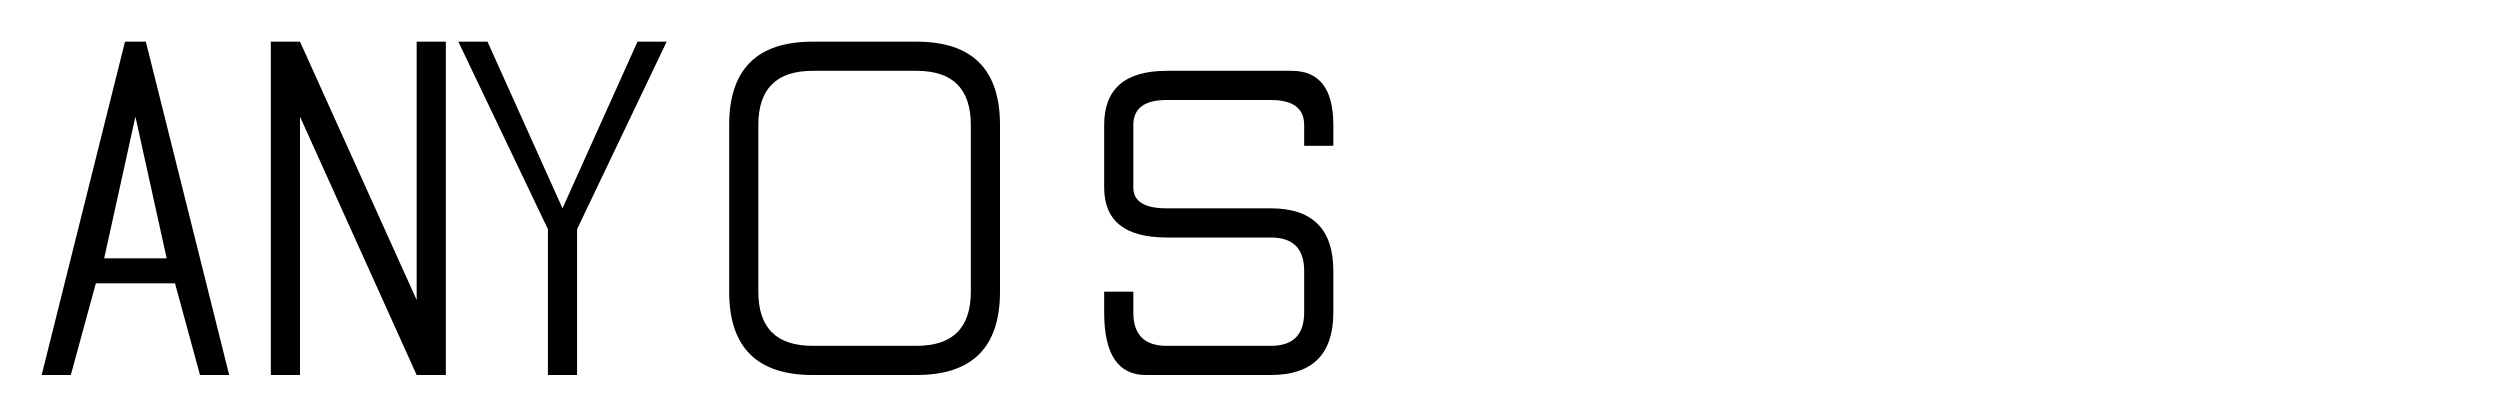
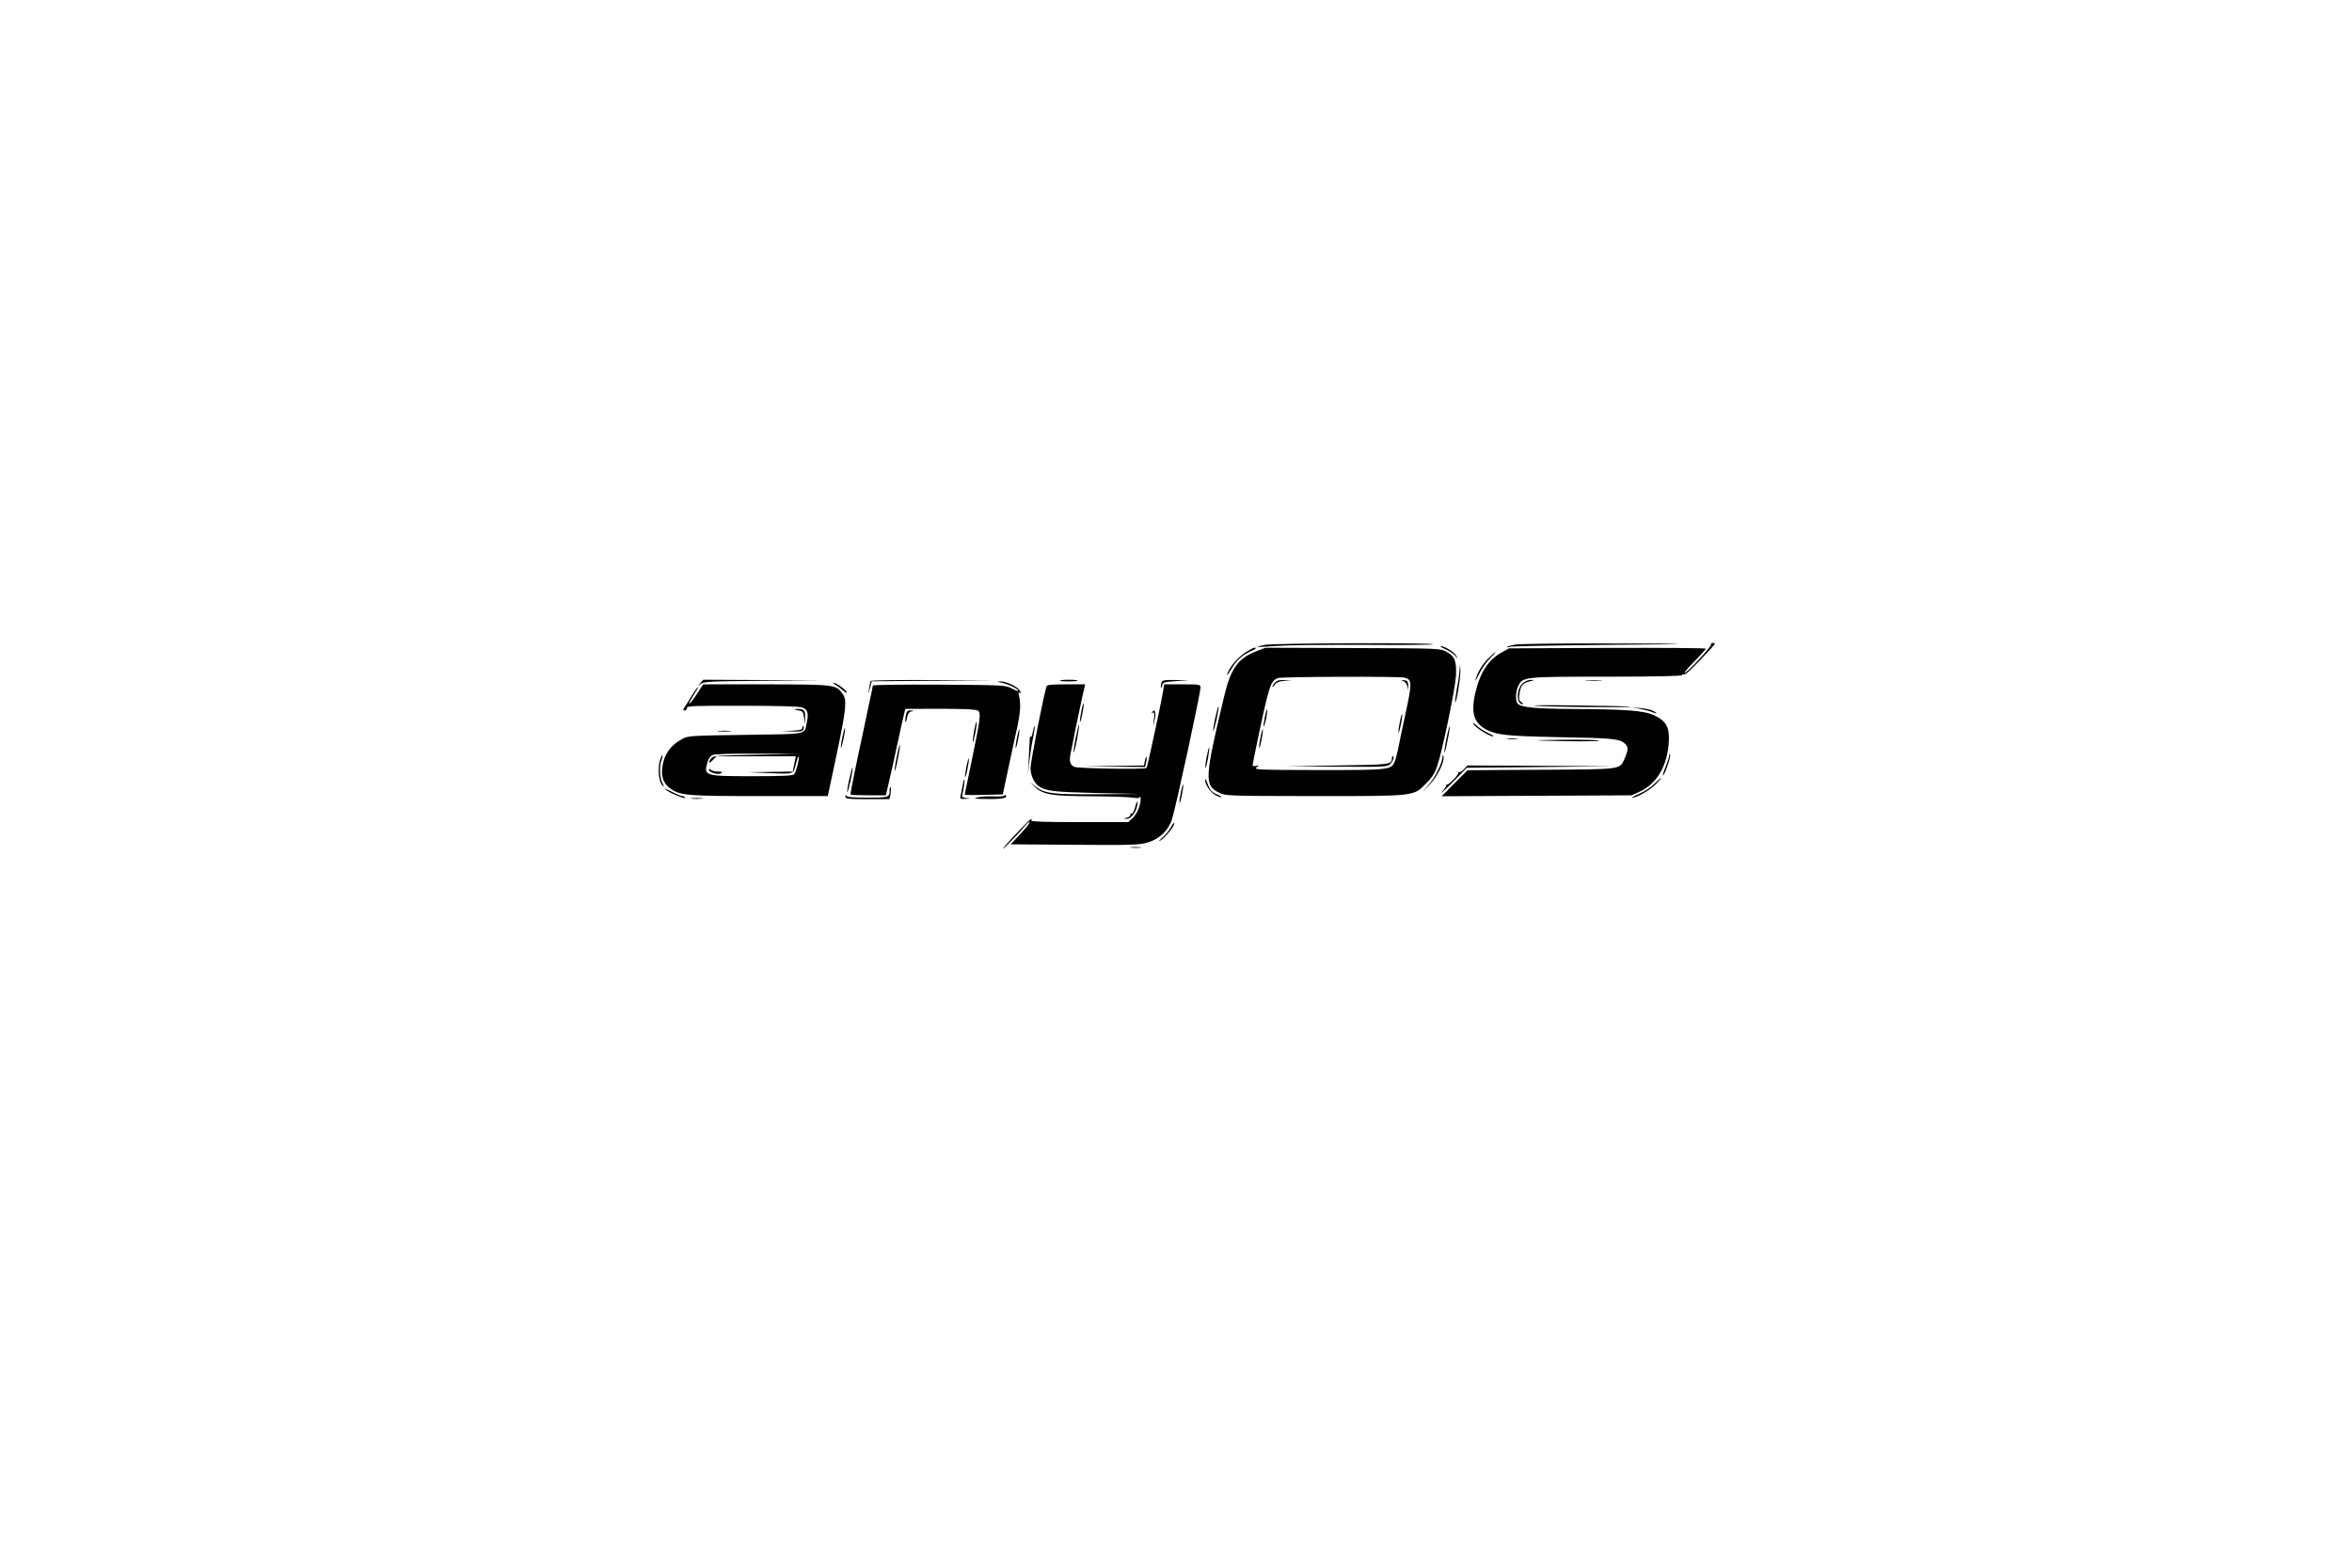
- <svg xmlns="http://www.w3.org/2000/svg" viewBox="0 0 600 100" fill="#000">
-   <path d="M10,90 L30,10 L35,10 L55,90 L48,90 L42,68 L23,68 L17,90 Z M25,62 L40,62 L32.5,28 Z" />
-   <path d="M65,90 L65,10 L72,10 L100,72 L100,10 L107,10 L107,90 L100,90 L72,28 L72,90 Z" />
-   <path d="M117,10 L117,10 L135,50 L153,10 L160,10 L138.5,55 L138.5,90 L131.5,90 L131.5,55 L110,10 Z" />
-   <path d="M195,10 L220,10 Q240,10 240,30 L240,70 Q240,90 220,90 L195,90 Q175,90 175,70 L175,30 Q175,10 195,10 Z M195,17 Q182,17 182,30 L182,70 Q182,83 195,83 L220,83 Q233,83 233,70 L233,30 Q233,17 220,17 Z" />
-   <path d="M265,30 Q265,17 280,17 L310,17 Q320,17 320,30 L320,35 L313,35 L313,30 Q313,24 305,24 L280,24 Q272,24 272,30 L272,45 Q272,50 280,50 L305,50 Q320,50 320,65 L320,75 Q320,90 305,90 L275,90 Q265,90 265,75 L265,70 L272,70 L272,75 Q272,83 280,83 L305,83 Q313,83 313,75 L313,65 Q313,57 305,57 L280,57 Q265,57 265,45 Z" />
+ <svg xmlns="http://www.w3.org/2000/svg" version="1.0" width="1536pt" height="1024pt" viewBox="0 0 1536 1024" preserveAspectRatio="xMidYMid meet">
+   <g transform="translate(0,1024) scale(0.1,-0.1)" fill="#000000" stroke="none">
+     <path d="M8262 6028 c-30 -6 -52 -11 -50 -13 2 -2 59 1 128 6 69 5 333 8 588 7 255 -2 448 0 430 4 -48 11 -1034 7 -1096 -4z" />
+     <path d="M9897 6030 c-27 -5 -52 -12 -55 -16 -4 -4 4 -3 18 1 14 4 261 9 550 12 289 2 536 5 550 7 14 2 -209 3 -495 3 -286 1 -542 -3 -568 -7z" />
+     <path d="M11175 6031 c6 -11 -165 -194 -173 -186 -3 3 26 38 66 78 40 40 72 76 72 80 0 4 -289 6 -642 5 l-643 -3 -42 -23 c-92 -49 -147 -132 -179 -271 -29 -131 -8 -196 77 -239 67 -33 133 -40 464 -47 350 -6 397 -11 430 -37 30 -23 31 -42 6 -100 -33 -76 -9 -73 -547 -76 l-480 -3 -85 -85 -84 -85 620 3 620 3 51 23 c118 54 187 175 193 340 3 85 -22 125 -97 160 -68 31 -181 39 -539 41 -238 2 -322 10 -350 33 -18 14 -16 83 3 119 30 58 36 59 573 59 321 0 492 4 496 10 4 6 10 8 15 5 8 -5 76 62 174 169 30 34 31 36 10 36 -8 0 -13 -4 -9 -9z" />
+     <path d="M9440 5999 c25 -11 53 -30 63 -42 l18 -22 -11 22 c-11 23 -77 63 -102 63 -7 0 7 -10 32 -21z" />
+     <path d="M8139 5982 c-48 -31 -91 -77 -115 -123 -23 -45 -9 -34 20 15 29 51 74 91 122 111 19 8 34 16 34 19 0 12 -17 5 -61 -22z" />
+     <path d="M8206 5987 c-120 -47 -168 -113 -210 -289 -130 -543 -132 -588 -36 -635 45 -22 47 -22 621 -23 667 0 649 -2 733 83 39 39 57 68 73 117 33 97 115 494 121 582 6 98 -7 132 -62 161 -41 22 -45 22 -611 24 l-570 2 -59 -22z m964 -173 c52 -11 53 -31 9 -235 -22 -101 -44 -206 -49 -234 -6 -27 -15 -63 -21 -78 -23 -56 -29 -57 -496 -57 -393 1 -426 2 -408 17 20 15 20 15 -2 10 -13 -3 -23 -1 -23 4 0 4 14 73 30 151 79 375 87 399 135 419 24 9 778 12 825 3z" />
+     <path d="M8327 5782 c-10 -10 -17 -23 -17 -28 0 -4 7 1 15 13 11 16 28 23 63 26 l47 3 -46 2 c-33 2 -50 -3 -62 -16z" />
+     <path d="M9165 5791 c11 -4 23 -21 27 -37 6 -27 6 -27 5 6 -2 30 -6 35 -27 37 -22 2 -23 2 -5 -6z" />
+     <path d="M8260 5555 c-6 -31 -10 -59 -7 -61 2 -2 9 21 16 52 6 32 9 59 7 61 -2 3 -10 -21 -16 -52z" />
+     <path d="M9141 5519 c-7 -33 -10 -63 -8 -65 2 -3 10 23 16 57 7 33 10 63 8 65 -2 3 -10 -23 -16 -57z" />
+     <path d="M8231 5419 c-7 -33 -10 -63 -8 -65 2 -3 10 23 16 57 7 33 10 63 8 65 -2 3 -10 -23 -16 -57z" />
+     <path d="M9090 5288 c-1 -42 -5 -43 -357 -48 l-338 -6 333 -2 c320 -2 333 -1 352 18 18 18 28 50 15 50 -3 0 -5 -6 -5 -12z" />
+     <path d="M9720 5940 c-39 -39 -72 -93 -84 -140 -4 -14 7 3 23 36 16 34 48 80 71 103 23 23 40 41 36 41 -3 0 -24 -18 -46 -40z" />
+     <path d="M9532 5864 c-1 -23 -9 -79 -18 -124 -8 -45 -13 -84 -11 -87 9 -8 39 182 34 217 -4 34 -4 34 -5 -6z" />
+     <path d="M4574 5778 c-19 -23 -19 -23 2 -6 18 16 57 18 405 21 l384 2 -386 3 -386 2 -19 -22z" />
+     <path d="M5686 5792 c-2 -4 -7 -25 -10 -47 l-5 -40 11 42 11 43 401 3 401 2 -402 3 c-221 1 -404 -1 -407 -6z" />
+     <path d="M6922 5794 c8 -7 108 -7 115 0 4 3 -22 6 -57 6 -35 0 -61 -3 -58 -6z" />
+     <path d="M7586 5784 c-3 -9 -6 -23 -5 -32 1 -10 4 -6 8 8 6 24 12 25 91 31 l85 5 -86 2 c-71 2 -88 -1 -93 -14z" />
+     <path d="M9947 5780 c-44 -35 -47 -140 -4 -140 6 0 3 6 -7 13 -16 11 -18 22 -12 60 8 51 21 66 69 77 29 7 30 8 6 9 -15 1 -38 -8 -52 -19z" />
+     <path d="M10363 5793 c26 -2 67 -2 90 0 23 2 2 3 -48 3 -49 0 -68 -1 -42 -3z" />
+     <path d="M6543 5780 c40 -8 107 -40 107 -52 0 -4 -19 2 -42 15 -42 22 -50 22 -475 25 -238 1 -433 -1 -433 -6 0 -5 -9 -51 -21 -103 -11 -52 -31 -146 -44 -209 -14 -63 -38 -178 -54 -255 -16 -76 -28 -142 -26 -145 2 -3 54 -5 117 -5 l113 0 21 90 c12 50 28 124 37 165 9 41 28 128 42 193 l27 117 86 0 c257 2 377 -2 389 -12 20 -17 16 -51 -37 -306 -27 -132 -50 -241 -50 -243 0 -2 56 -3 124 -1 l125 3 15 72 c9 40 27 124 40 187 14 63 32 148 41 188 18 85 22 144 11 191 -6 25 -5 32 4 26 9 -6 9 -3 1 13 -14 26 -89 62 -127 61 -26 -1 -25 -2 9 -9z" />
+     <path d="M5455 5768 c11 -6 32 -22 48 -36 15 -14 27 -21 27 -14 0 12 -68 62 -85 62 -5 0 -1 -6 10 -12z" />
+     <path d="M4550 5705 c-45 -69 -69 -85 -28 -18 37 58 40 63 34 63 -2 0 -19 -24 -37 -52 -17 -29 -38 -63 -47 -75 -13 -20 -13 -23 1 -23 8 0 14 7 13 15 -1 14 42 16 361 15 223 0 373 -4 391 -11 36 -12 44 -38 31 -98 -17 -82 15 -75 -401 -81 -358 -5 -375 -6 -413 -27 -80 -43 -123 -108 -131 -197 -6 -57 15 -102 60 -131 62 -41 113 -45 577 -45 l445 0 59 278 c63 300 67 350 37 391 -43 59 -48 60 -498 61 l-412 0 -42 -65z m387 -395 c-261 -5 -280 -6 -293 -24 -22 -31 -16 -37 11 -11 l24 25 259 0 259 0 -10 -50 -10 -50 -146 -2 -146 -2 145 -6 c161 -6 150 -10 170 69 6 23 13 41 16 38 7 -6 -17 -99 -29 -114 -7 -10 -74 -13 -271 -13 -316 0 -321 1 -296 91 6 21 20 41 33 47 14 7 116 10 292 9 l270 -1 -278 -6z" />
+     <path d="M4630 5213 c0 -18 56 -36 77 -24 15 9 12 10 -17 11 -20 0 -41 5 -48 12 -8 8 -12 8 -12 1z" />
+     <path d="M6835 5758 c-20 -61 -105 -493 -105 -536 0 -45 24 -97 53 -117 50 -33 96 -38 377 -45 l285 -6 -276 -2 c-301 -2 -347 4 -411 54 l-33 26 32 -31 c55 -52 110 -61 368 -62 127 -1 249 -5 272 -9 28 -5 44 -4 47 4 2 6 5 2 5 -9 2 -41 -22 -100 -51 -127 l-30 -28 -320 0 c-210 0 -317 3 -313 10 3 6 3 10 -2 10 -9 0 -183 -185 -183 -194 0 -7 115 113 148 154 11 14 23 22 26 19 3 -3 -23 -37 -59 -75 l-64 -69 417 -3 c376 -3 423 -1 477 15 76 22 135 78 158 149 25 76 187 825 187 864 0 19 -6 20 -119 20 l-118 0 -6 -37 c-3 -21 -17 -92 -31 -158 -14 -66 -36 -171 -50 -233 -13 -62 -26 -115 -29 -118 -10 -11 -446 -4 -471 7 -28 13 -35 38 -24 89 4 19 19 91 32 160 14 69 34 162 44 208 l19 82 -124 0 c-90 0 -125 -3 -128 -12z" />
+     <path d="M7061 5589 c-7 -33 -10 -63 -8 -65 2 -3 10 23 16 57 7 33 10 63 8 65 -2 3 -10 -23 -16 -57z" />
+     <path d="M10025 5630 c71 -8 632 -13 624 -6 -2 2 -159 6 -349 8 -190 3 -313 2 -275 -2z" />
+     <path d="M7936 5549 c-10 -45 -15 -83 -13 -85 2 -2 12 32 22 77 9 44 15 82 13 85 -3 2 -12 -32 -22 -77z" />
+     <path d="M10705 5611 c28 -5 63 -14 78 -20 40 -16 47 -13 14 5 -16 9 -54 17 -85 19 l-57 4 50 -8z" />
+     <path d="M5210 5601 c33 -6 35 -9 41 -51 l6 -45 1 46 c2 51 -7 60 -56 58 -23 -1 -21 -3 8 -8z" />
+     <path d="M5915 5564 c-3 -20 -4 -38 -2 -40 3 -3 8 11 11 30 5 25 13 36 29 39 19 4 19 4 -4 6 -23 1 -28 -4 -34 -35z" />
+     <path d="M7525 5589 c-6 -8 -4 -10 4 -4 10 5 11 -4 7 -41 l-5 -49 10 44 c11 44 0 77 -16 50z" />
+     <path d="M6361 5464 c-6 -37 -10 -68 -8 -71 3 -2 10 26 17 62 7 36 10 68 8 70 -3 3 -10 -25 -17 -61z" />
+     <path d="M9620 5517 c0 -20 102 -87 132 -87 7 0 -7 10 -32 21 -25 11 -57 32 -72 46 -16 15 -28 24 -28 20z" />
+     <path d="M7025 5420 c-10 -50 -16 -93 -13 -95 2 -3 12 36 22 86 9 50 15 93 13 95 -2 3 -12 -36 -22 -86z" />
+     <path d="M5240 5487 c0 -13 -13 -17 -67 -20 l-68 -3 68 -2 c53 -2 69 1 74 13 3 9 3 19 -1 22 -3 4 -6 -1 -6 -10z" />
+     <path d="M6745 5459 c-4 -23 -10 -37 -14 -31 -4 6 -7 -8 -7 -31 -1 -23 -4 -87 -7 -142 -5 -95 -5 -96 2 -15 5 47 16 123 25 168 10 46 15 86 13 89 -3 2 -8 -15 -12 -38z" />
+     <path d="M9446 5414 c-10 -47 -15 -88 -13 -90 2 -3 12 34 21 82 10 47 15 88 13 90 -2 3 -12 -34 -21 -82z" />
+     <path d="M5501 5424 c-8 -36 -11 -67 -9 -69 2 -3 10 25 17 61 8 36 11 67 9 69 -2 3 -10 -25 -17 -61z" />
+     <path d="M6641 5419 c-7 -33 -10 -63 -8 -65 2 -3 10 23 16 57 7 33 10 63 8 65 -2 3 -10 -23 -16 -57z" />
+     <path d="M4693 5463 c20 -2 54 -2 75 0 20 2 3 4 -38 4 -41 0 -58 -2 -37 -4z" />
+     <path d="M9848 5413 c18 -2 45 -2 60 0 15 2 0 4 -33 4 -33 0 -45 -2 -27 -4z" />
+     <path d="M10055 5403 c197 -7 393 -7 388 0 -2 4 -109 6 -236 5 -128 -1 -196 -3 -152 -5z" />
+     <path d="M5856 5294 c-10 -47 -15 -88 -13 -90 2 -3 12 34 21 82 10 47 15 88 13 90 -2 3 -12 -34 -21 -82z" />
+     <path d="M7880 5295 c-7 -36 -10 -68 -8 -70 3 -3 10 25 17 61 6 37 10 68 8 71 -3 2 -10 -26 -17 -62z" />
+     <path d="M10901 5305 c-1 -11 -12 -46 -25 -77 -13 -32 -20 -55 -15 -53 13 9 50 117 46 134 -4 12 -5 11 -6 -4z" />
+     <path d="M4310 5275 c-16 -49 -8 -141 14 -163 16 -16 16 -15 2 13 -18 34 -21 111 -6 151 6 15 9 29 6 31 -2 2 -9 -12 -16 -32z" />
+     <path d="M9421 5298 c-3 -43 -46 -132 -88 -180 l-45 -53 50 52 c51 53 97 149 89 182 -4 14 -5 13 -6 -1z" />
+     <path d="M7477 5271 l-6 -31 -198 -3 -198 -2 202 -3 201 -2 7 31 c4 17 5 33 2 35 -2 3 -7 -9 -10 -25z" />
+     <path d="M6311 5229 c-7 -33 -10 -63 -8 -65 2 -3 10 23 16 57 7 33 10 63 8 65 -2 3 -10 -23 -16 -57z" />
+     <path d="M9560 5215 c-12 -13 -27 -22 -33 -18 -6 3 -7 2 -4 -4 7 -11 -66 -86 -76 -78 -4 3 -5 2 -2 -2 3 -3 -5 -18 -17 -32 -44 -49 14 2 83 74 l68 70 483 5 483 5 -481 3 -481 2 -23 -25z" />
+     <path d="M5546 5149 c-10 -45 -15 -83 -13 -85 2 -2 12 32 22 77 9 44 15 82 13 85 -3 2 -12 -32 -22 -77z" />
+     <path d="M7870 5145 c0 -31 36 -82 70 -100 18 -9 34 -14 36 -12 3 2 -9 10 -25 17 -37 15 -50 29 -67 77 -8 23 -13 30 -14 18z" />
+     <path d="M10804 5120 c-22 -23 -66 -51 -99 -65 -33 -14 -53 -25 -45 -25 31 0 116 49 155 89 50 53 42 54 -11 1z" />
+     <path d="M6286 5108 c-4 -24 -9 -53 -13 -65 -5 -21 -2 -23 33 -21 38 1 39 1 6 5 -23 3 -32 9 -29 17 8 22 20 106 14 106 -2 0 -7 -19 -11 -42z" />
+     <path d="M7711 5059 c-7 -33 -10 -63 -8 -65 2 -3 10 23 16 57 7 33 10 63 8 65 -2 3 -10 -23 -16 -57z" />
+     <path d="M5810 5082 c0 -51 -3 -52 -145 -52 -97 0 -135 3 -138 13 -3 7 -6 5 -6 -5 -1 -16 12 -18 144 -18 l144 0 7 35 c3 20 4 39 0 42 -3 4 -6 -3 -6 -15z" />
+     <path d="M4359 5074 c31 -22 124 -57 116 -44 -3 5 -12 10 -19 10 -7 0 -35 11 -62 25 -57 29 -68 32 -35 9z" />
+     <path d="M6560 5044 c0 -5 -30 -8 -67 -6 -38 2 -86 -1 -108 -6 -34 -9 -24 -10 67 -11 98 -1 133 7 114 26 -3 4 -6 2 -6 -3z" />
+     <path d="M4518 5023 c17 -2 47 -2 65 0 17 2 3 4 -33 4 -36 0 -50 -2 -32 -4z" />
+     <path d="M7412 4964 c-7 -26 -17 -42 -22 -39 -6 4 -9 1 -8 -6 2 -7 -8 -16 -22 -20 -23 -6 -23 -7 -3 -8 26 -1 59 38 68 80 11 48 0 43 -13 -7z" />
+     <path d="M7645 4834 c-11 -20 -35 -50 -55 -66 -19 -17 -26 -26 -15 -20 33 17 104 106 93 117 -2 2 -13 -12 -23 -31z" />
+     <path d="M7388 4703 c18 -2 45 -2 60 0 15 2 0 4 -33 4 -33 0 -45 -2 -27 -4z" />
+   </g>
</svg>
